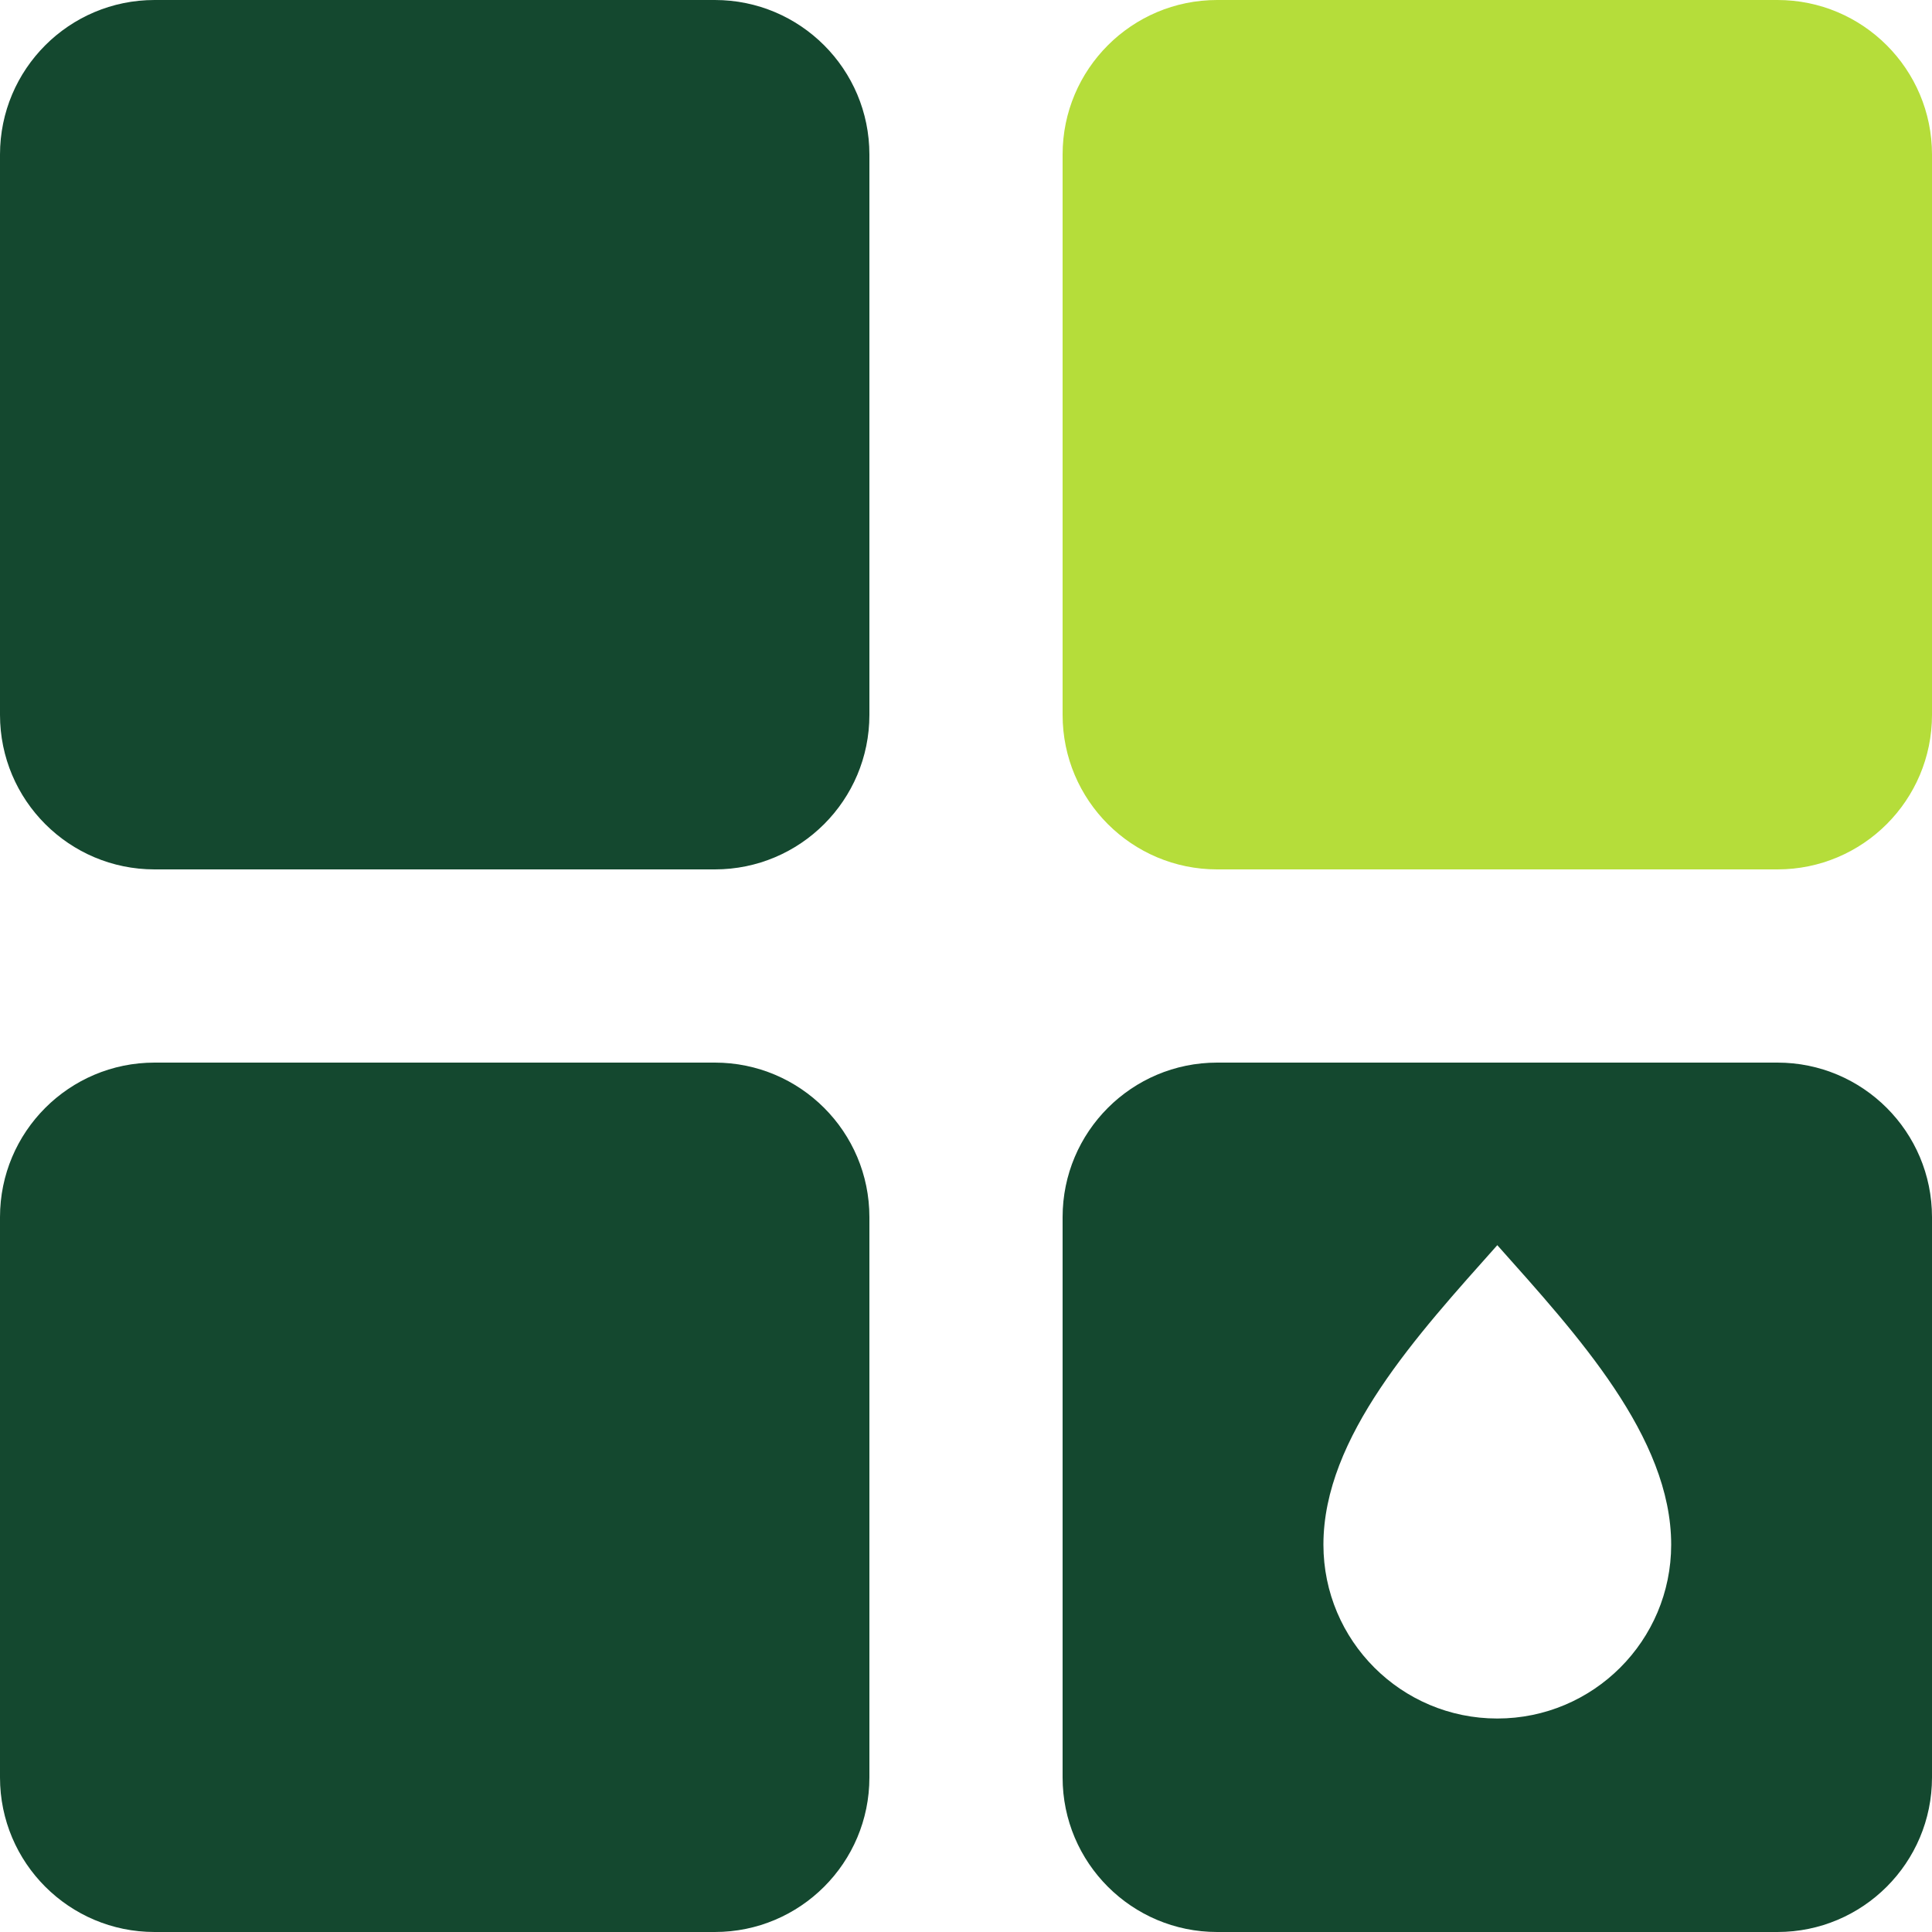
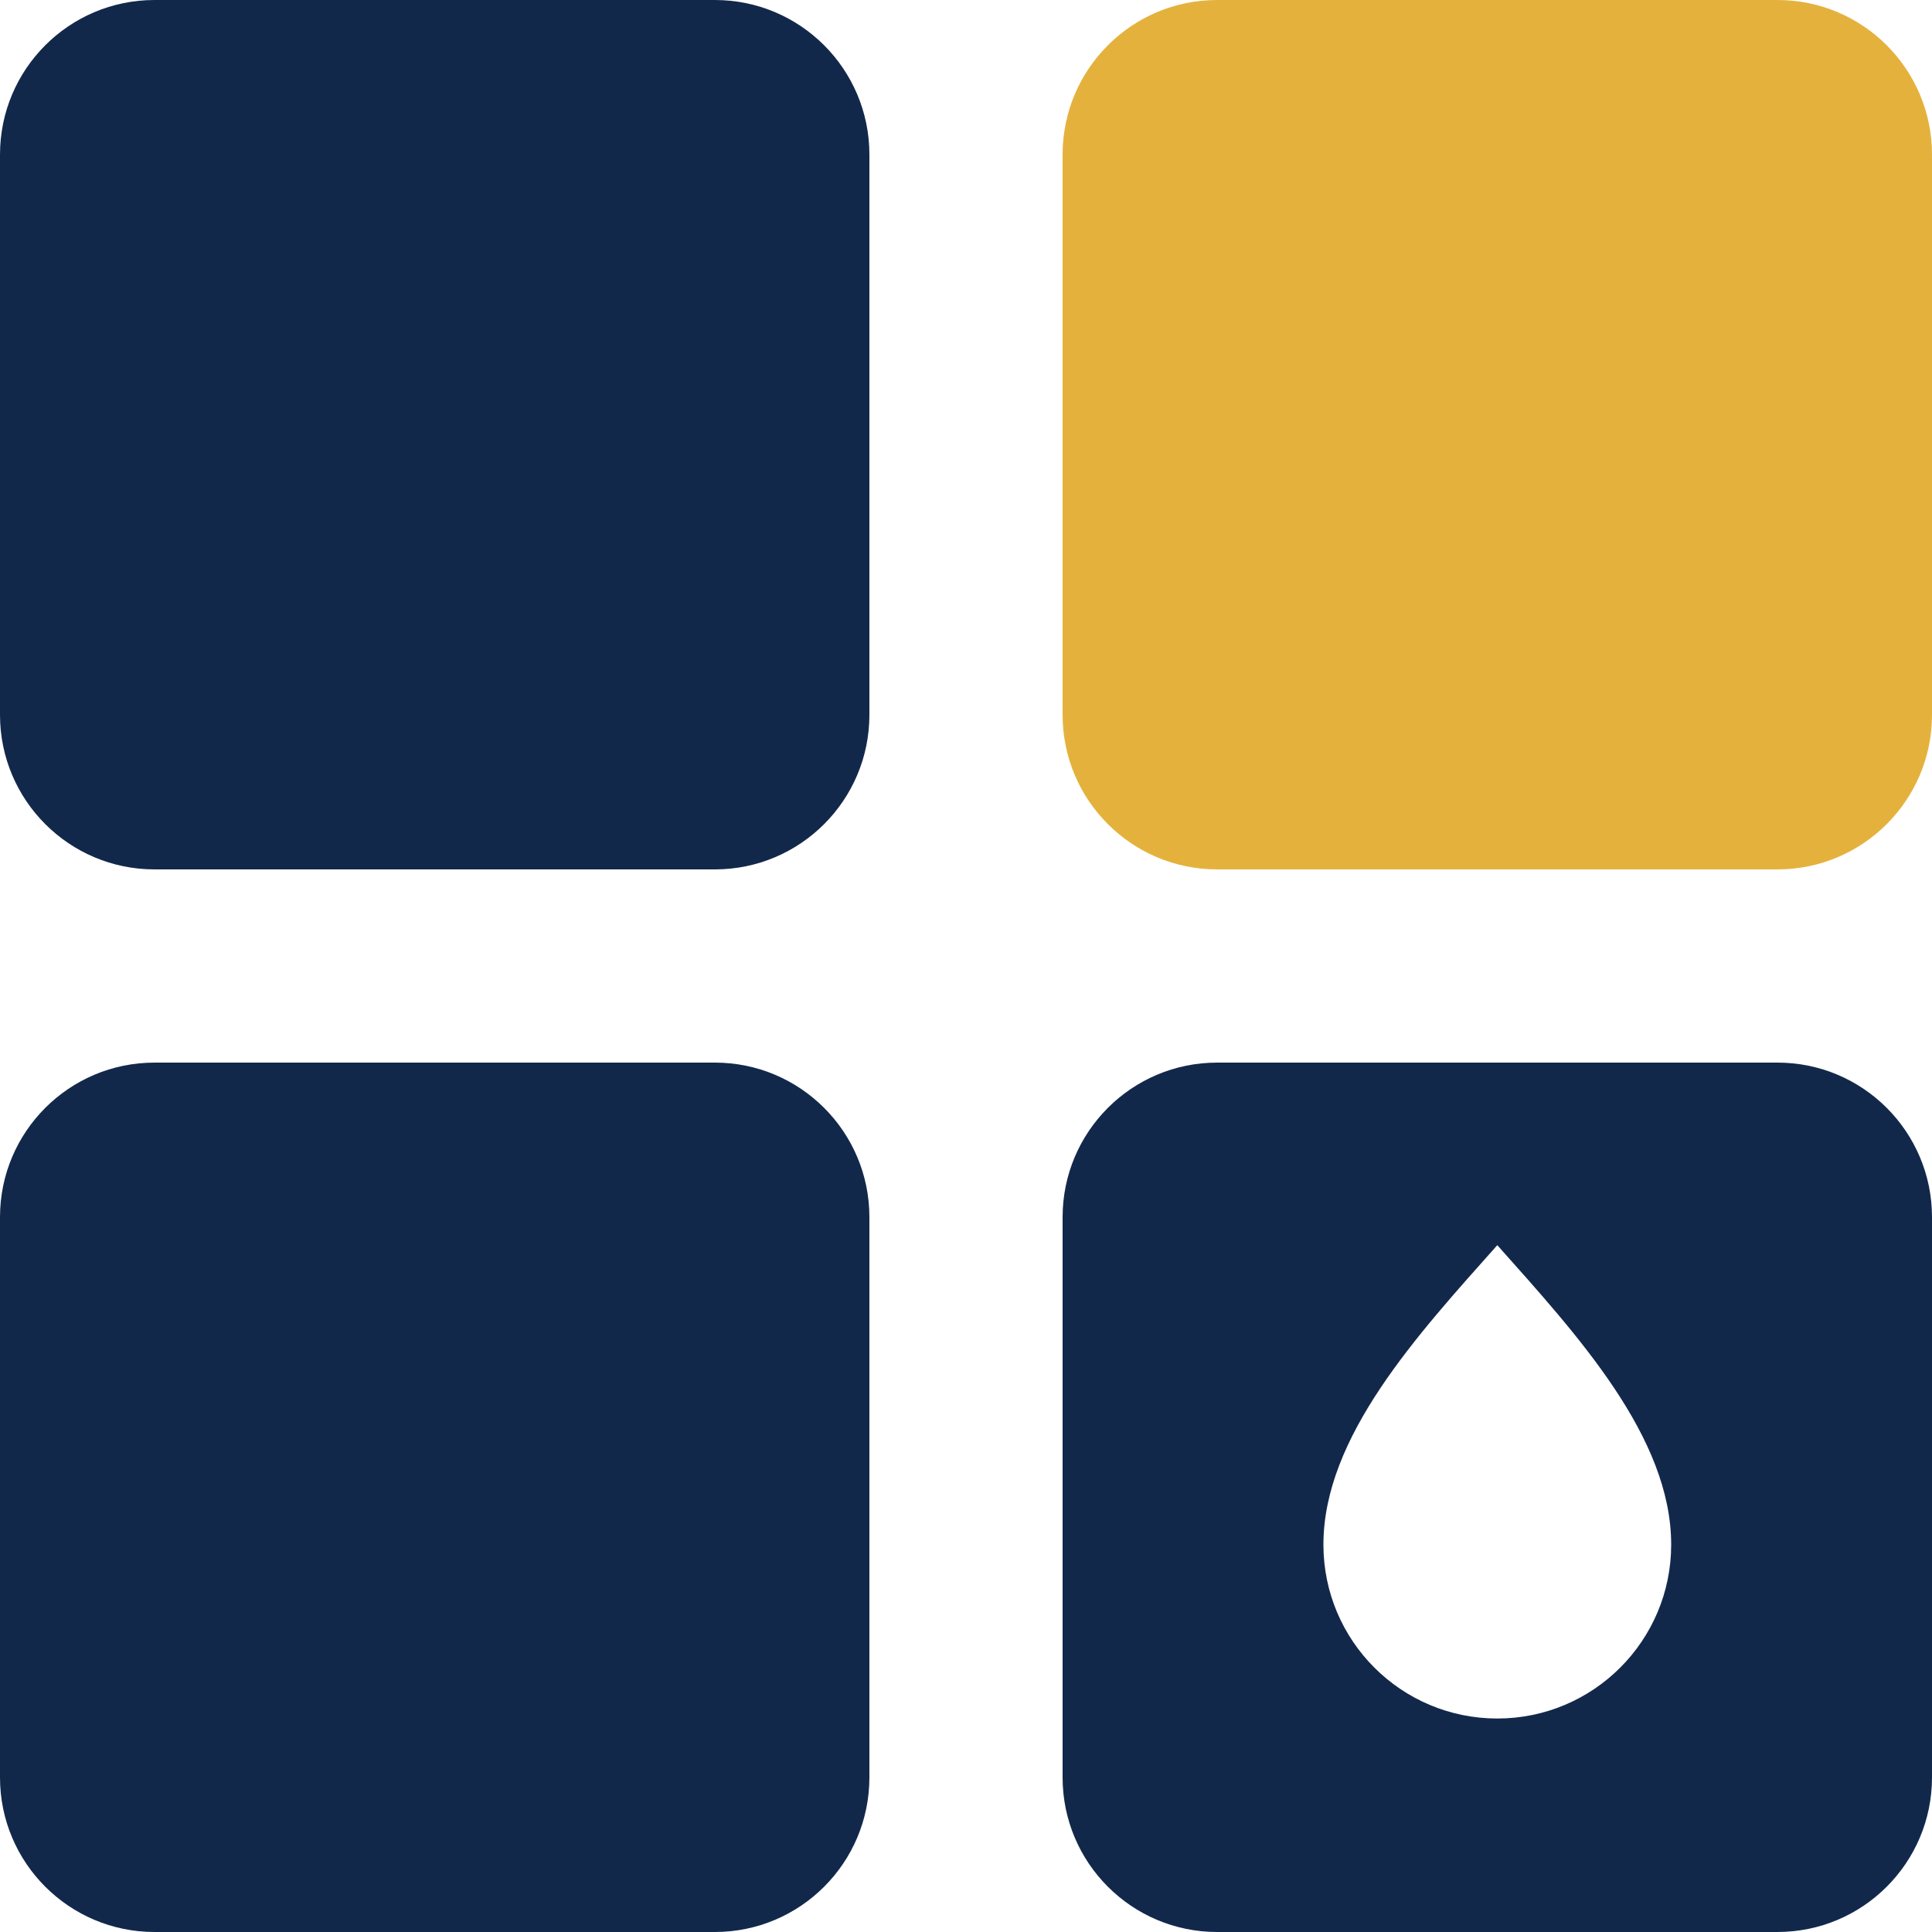
<svg xmlns="http://www.w3.org/2000/svg" viewBox="0 0 100 100" width="100" height="100" role="img" aria-label="autopass mark">
-   <path fill="#14482F" d="M8 0H37A8 8 0 0 1 45 8V37A8 8 0 0 1 37 45H8A8 8 0 0 1 0 37V8A8 8 0 0 1 8 0ZM8 55H37A8 8 0 0 1 45 63V92A8 8 0 0 1 37 100H8A8 8 0 0 1 0 92V63A8 8 0 0 1 8 55Z" />
-   <path fill="#B5DD3A" d="M63 0H92A8 8 0 0 1 100 8V37A8 8 0 0 1 92 45H63A8 8 0 0 1 55 37V8A8 8 0 0 1 63 0Z" />
-   <path fill="#14482F" fill-rule="evenodd" d="M63 55H92A8 8 0 0 1 100 63V92A8 8 0 0 1 92 100H63A8 8 0 0 1 55 92V63A8 8 0 0 1 63 55ZM77.5 64.45C81.64 69.1 86.5 74.37 86.5 79.95A9 9 0 0 1 68.5 79.95C68.5 74.37 73.36 69.1 77.5 64.45Z" />
+   <path fill="#12284b" d="M8 0H37A8 8 0 0 1 45 8V37A8 8 0 0 1 37 45H8A8 8 0 0 1 0 37V8A8 8 0 0 1 8 0ZM8 55H37A8 8 0 0 1 45 63V92A8 8 0 0 1 37 100H8A8 8 0 0 1 0 92V63A8 8 0 0 1 8 55Z" />
+   <path fill="#e4b23c" d="M63 0H92A8 8 0 0 1 100 8V37A8 8 0 0 1 92 45H63A8 8 0 0 1 55 37V8A8 8 0 0 1 63 0Z" />
+   <path fill="#12284b" fill-rule="evenodd" d="M63 55H92A8 8 0 0 1 100 63V92A8 8 0 0 1 92 100H63A8 8 0 0 1 55 92V63A8 8 0 0 1 63 55ZM77.5 64.45C81.64 69.1 86.5 74.37 86.5 79.95A9 9 0 0 1 68.5 79.95C68.5 74.37 73.36 69.1 77.5 64.45Z" />
</svg>
